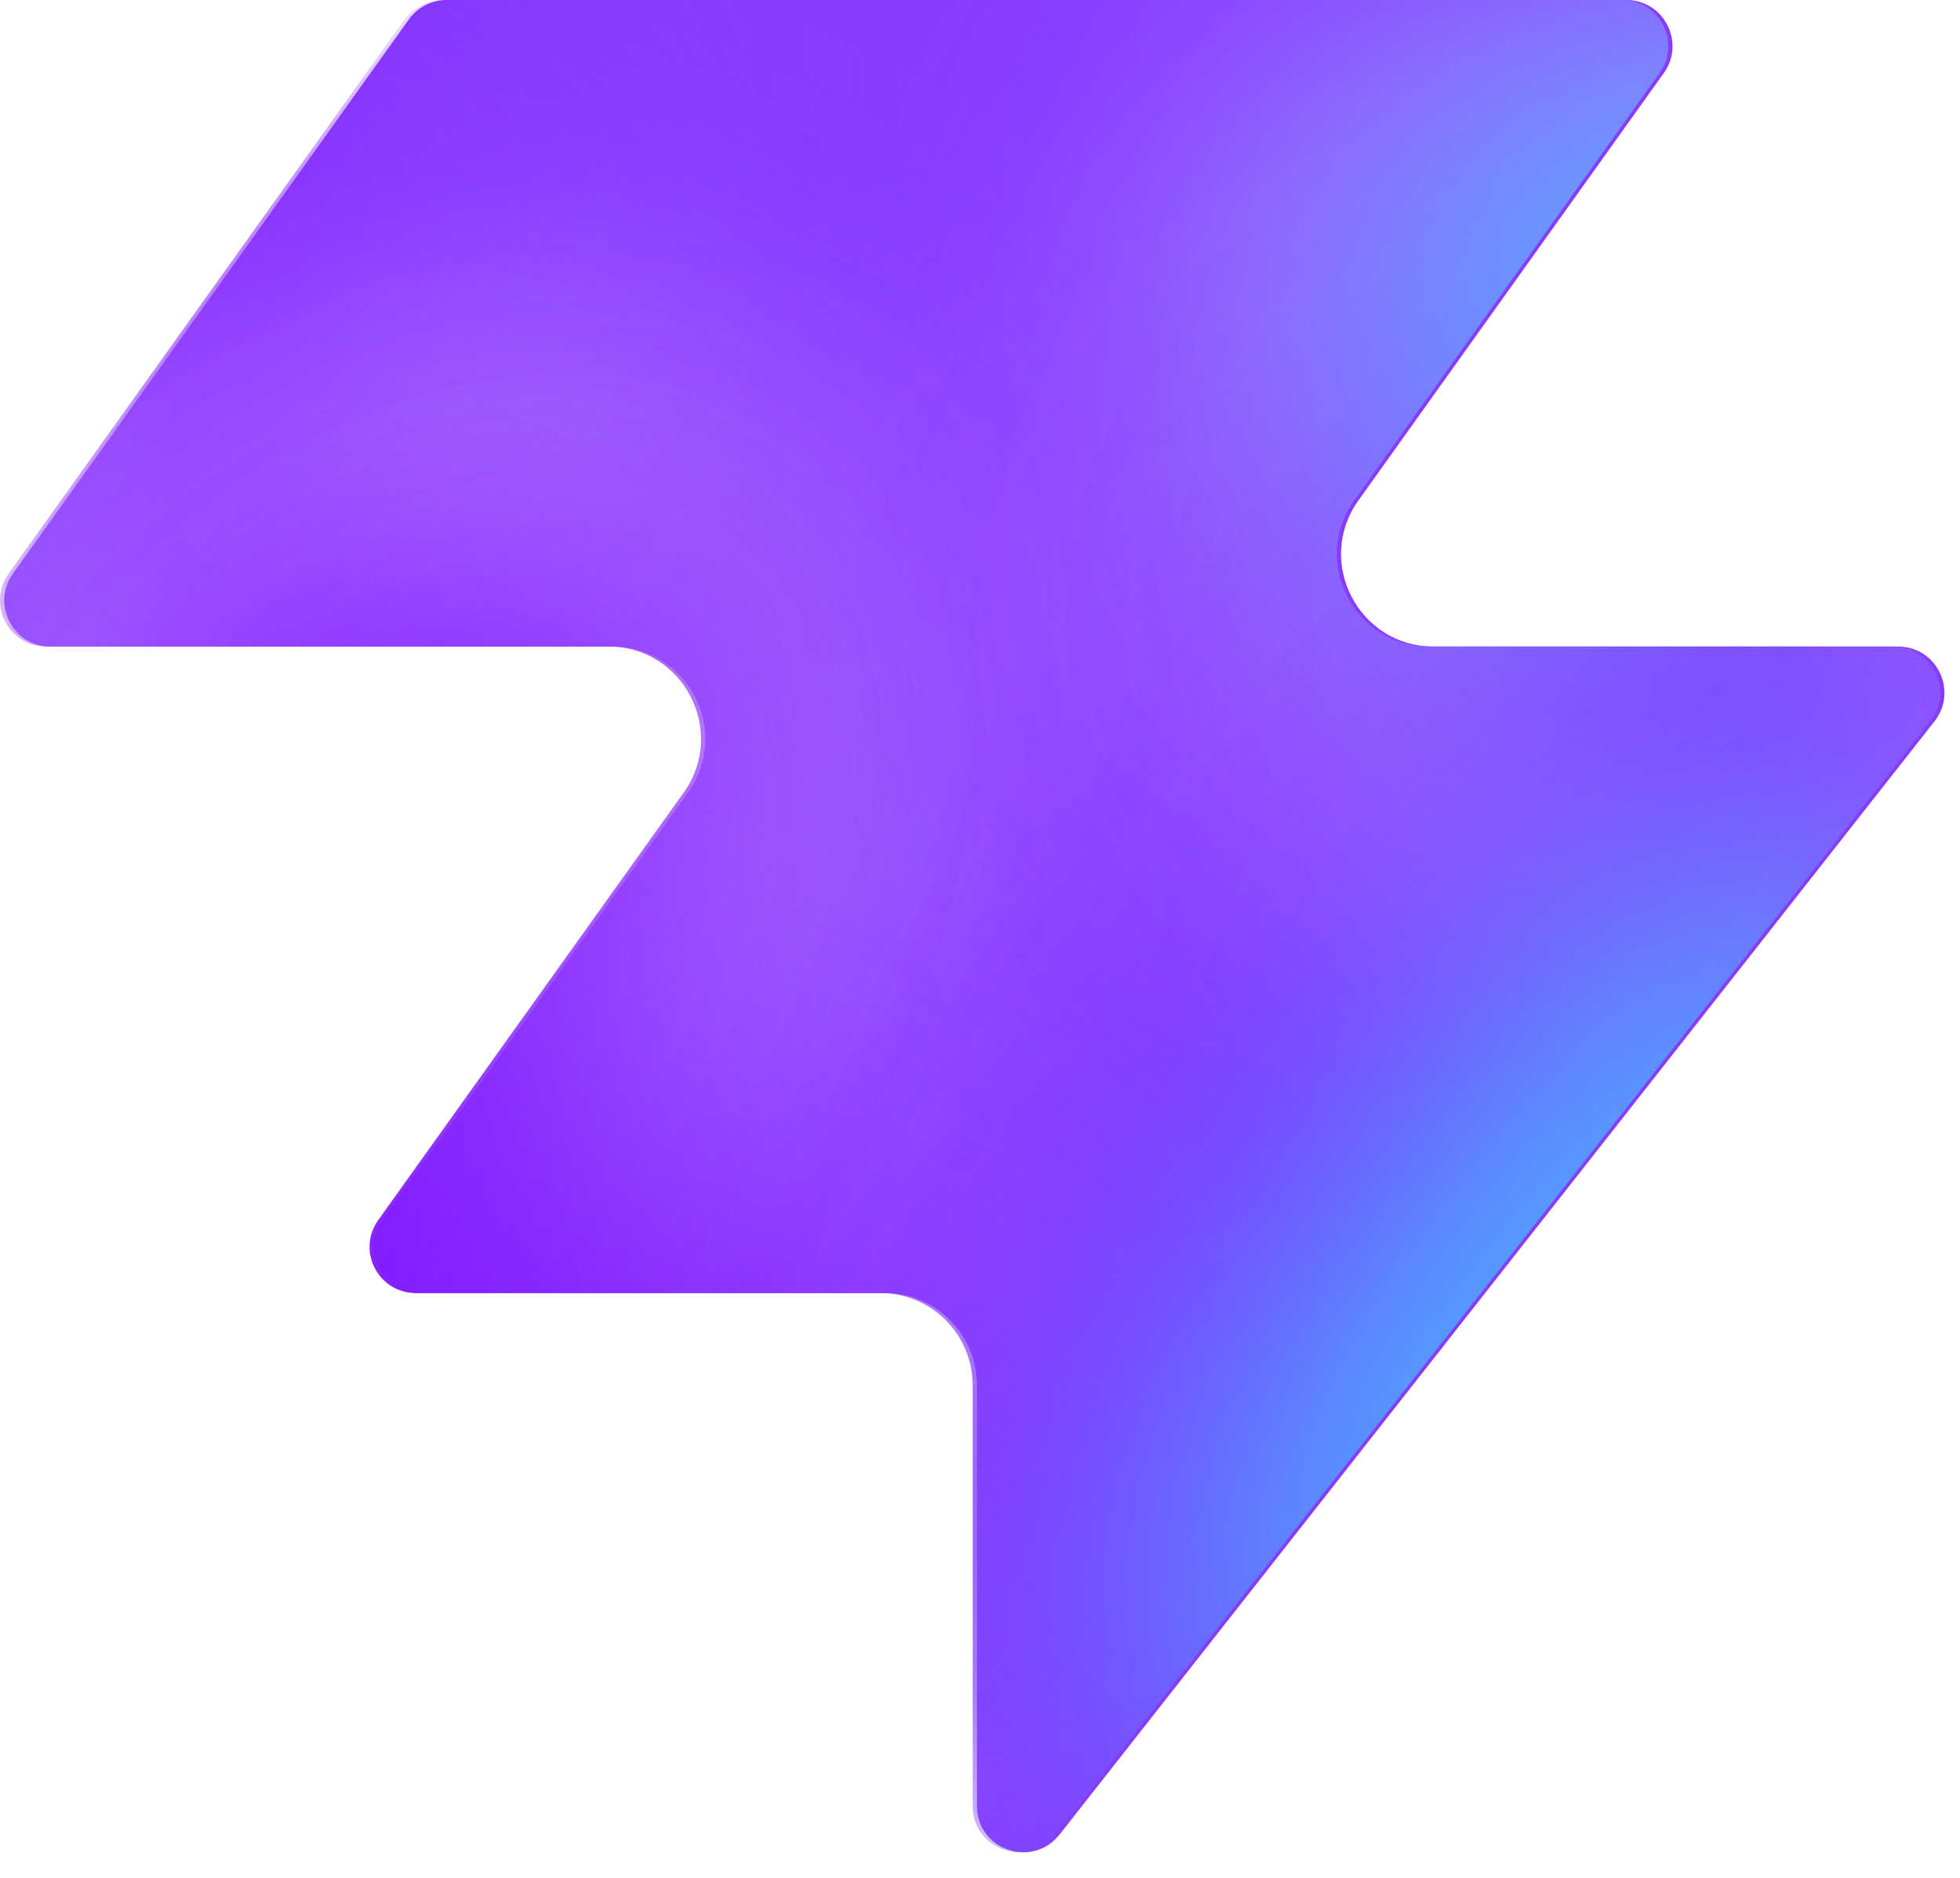
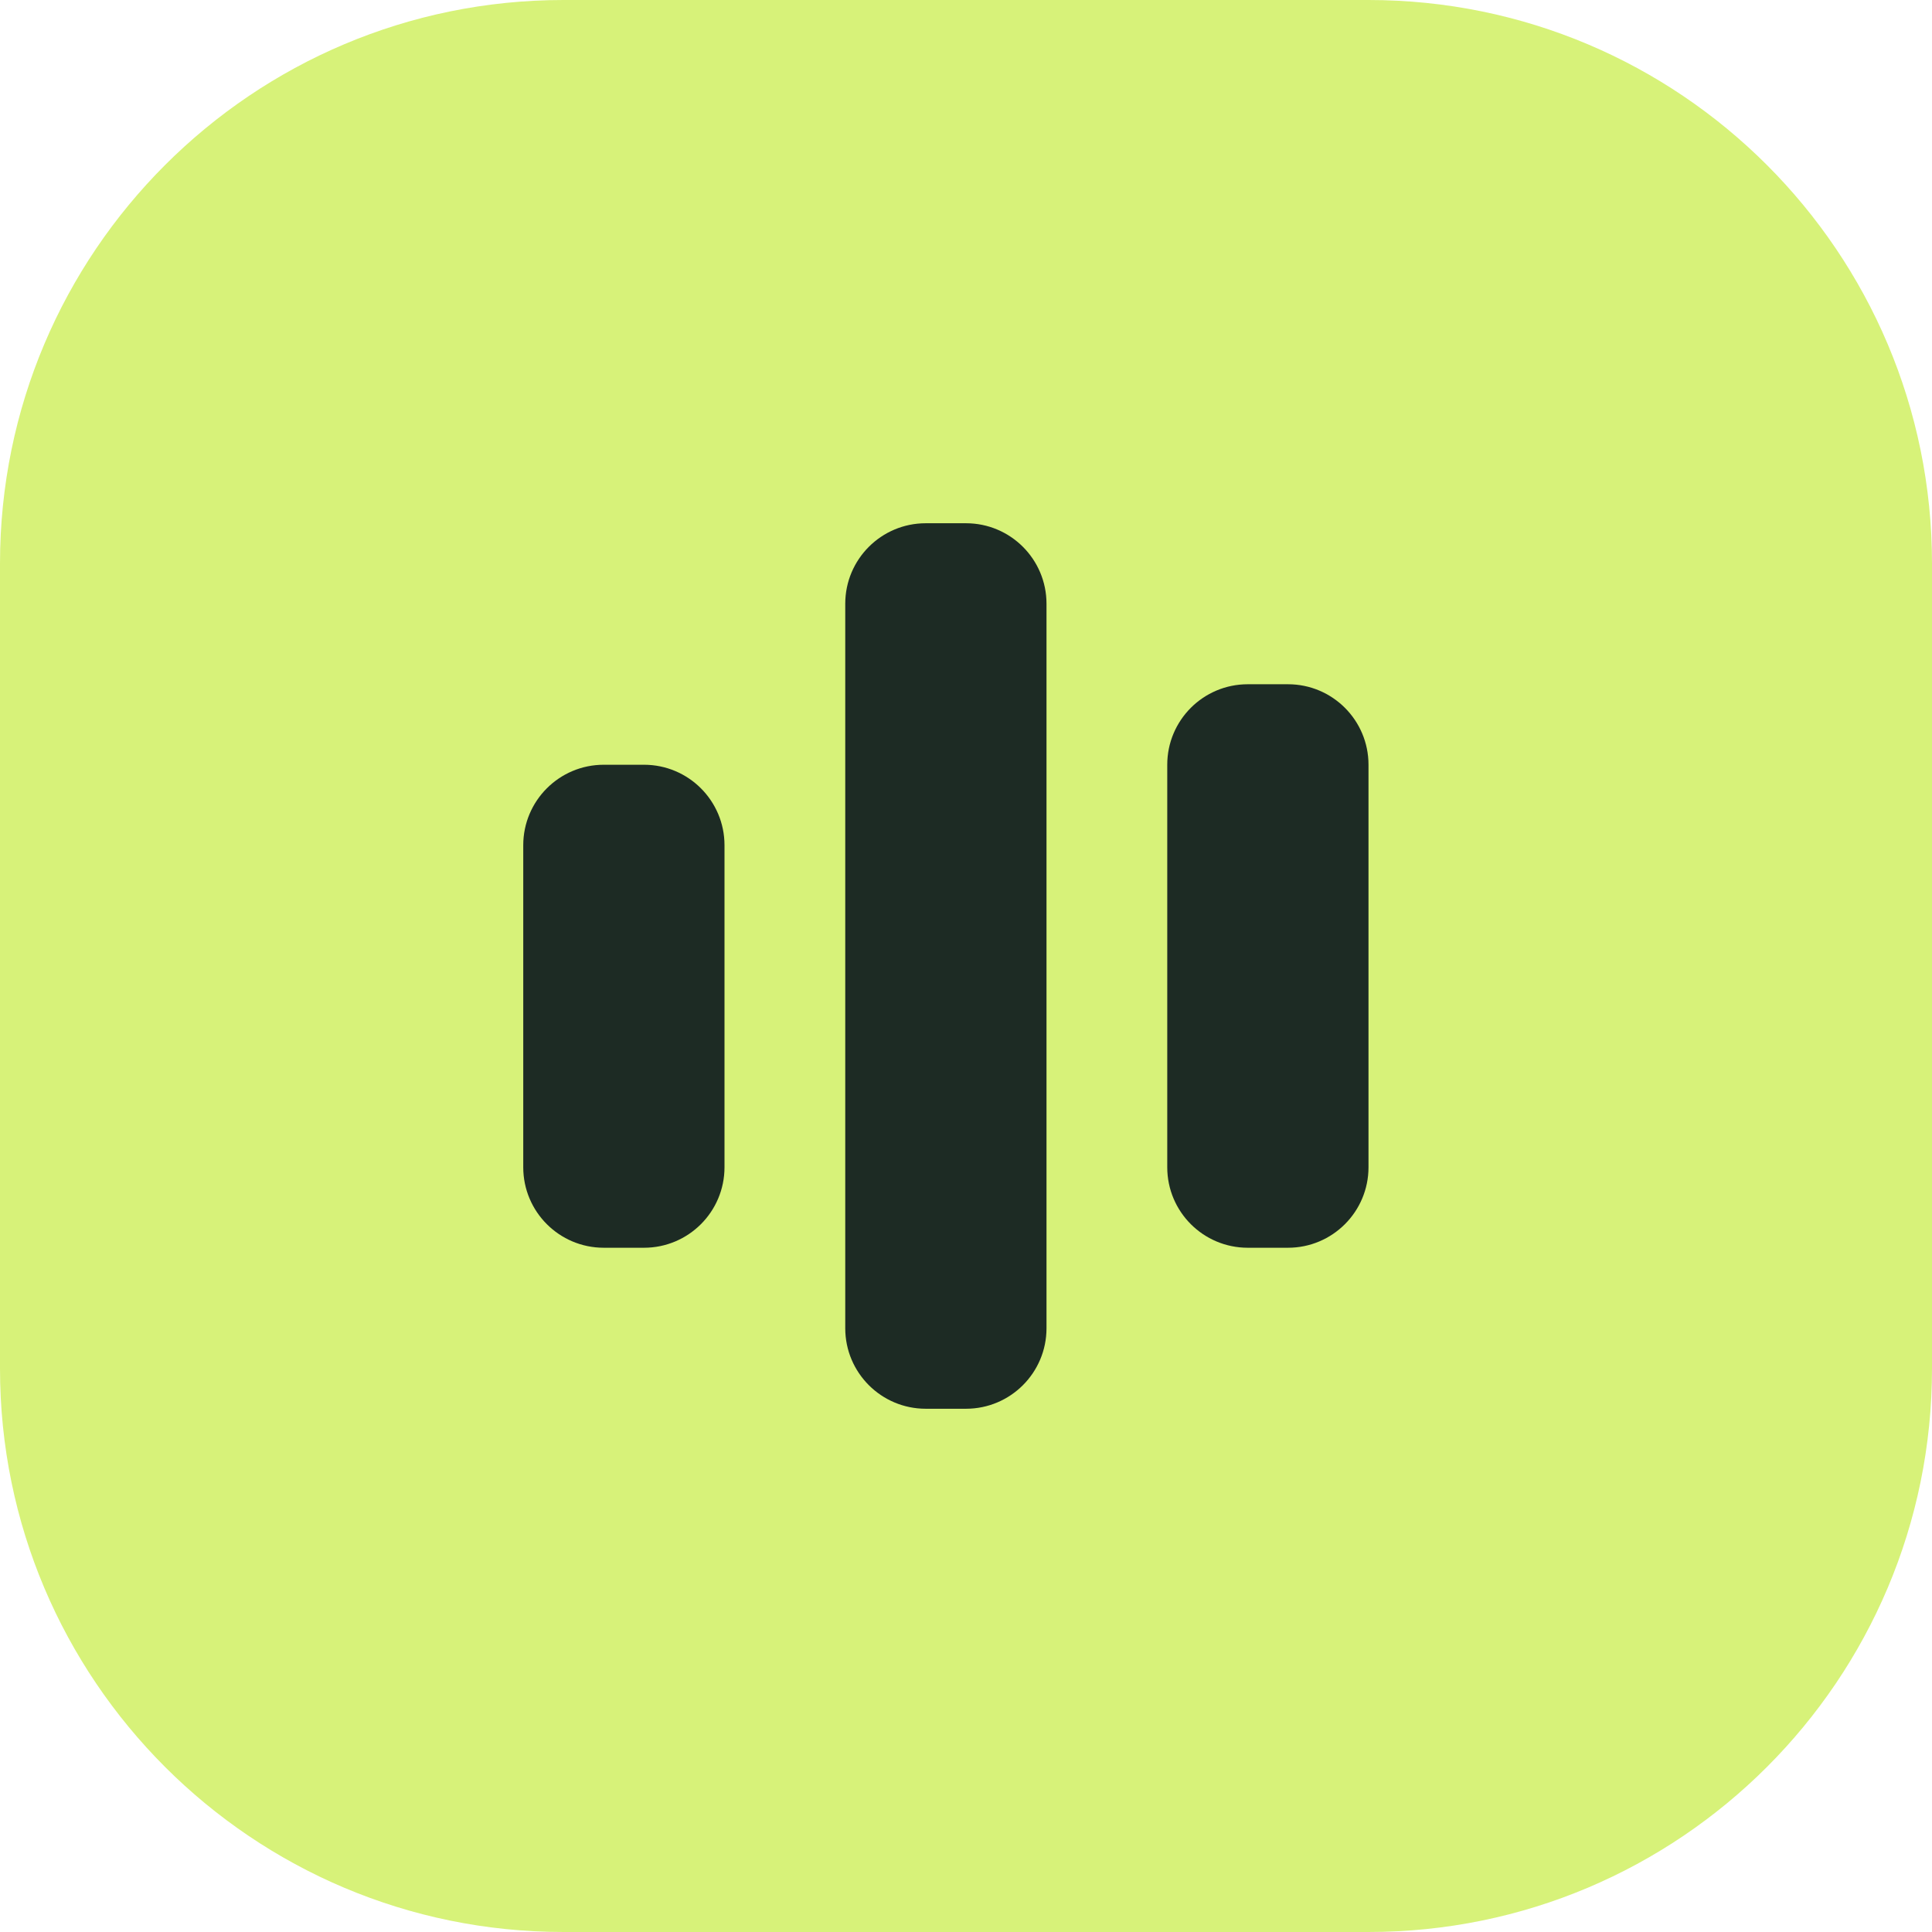
- <svg xmlns="http://www.w3.org/2000/svg" width="48" height="46" fill="none" viewBox="0 0 48 46">
-   <path fill="#863bff" d="M25.946 44.938c-.664.845-2.021.375-2.021-.698V33.937a2.26 2.26 0 0 0-2.262-2.262H10.287c-.92 0-1.456-1.04-.92-1.788l7.48-10.471c1.07-1.497 0-3.578-1.842-3.578H1.237c-.92 0-1.456-1.04-.92-1.788L10.013.474c.214-.297.556-.474.92-.474h28.894c.92 0 1.456 1.04.92 1.788l-7.48 10.471c-1.07 1.498 0 3.579 1.842 3.579h11.377c.943 0 1.473 1.088.89 1.83L25.947 44.94z" style="fill:#863bff;fill:color(display-p3 .525 .23 1);fill-opacity:1" />
-   <mask id="a" width="48" height="46" x="0" y="0" maskUnits="userSpaceOnUse" style="mask-type:alpha">
-     <path fill="#000" d="M25.842 44.938c-.664.844-2.021.375-2.021-.698V33.937a2.26 2.26 0 0 0-2.262-2.262H10.183c-.92 0-1.456-1.04-.92-1.788l7.48-10.471c1.07-1.498 0-3.579-1.842-3.579H1.133c-.92 0-1.456-1.04-.92-1.787L9.91.473c.214-.297.556-.474.92-.474h28.894c.92 0 1.456 1.04.92 1.788l-7.48 10.471c-1.07 1.498 0 3.578 1.842 3.578h11.377c.943 0 1.473 1.088.89 1.832L25.843 44.94z" style="fill:#000;fill-opacity:1" />
-   </mask>
-   <g mask="url(#a)">
-     <g filter="url(#b)">
-       <ellipse cx="5.508" cy="14.704" fill="#ede6ff" rx="5.508" ry="14.704" style="fill:#ede6ff;fill:color(display-p3 .927 .903 1);fill-opacity:1" transform="matrix(.00324 1 1 -.00324 -4.47 31.516)" />
-     </g>
-     <g filter="url(#c)">
-       <ellipse cx="10.399" cy="29.851" fill="#ede6ff" rx="10.399" ry="29.851" style="fill:#ede6ff;fill:color(display-p3 .927 .903 1);fill-opacity:1" transform="matrix(.00324 1 1 -.00324 -39.328 7.883)" />
-     </g>
-     <g filter="url(#d)">
-       <ellipse cx="5.508" cy="30.487" fill="#7e14ff" rx="5.508" ry="30.487" style="fill:#7e14ff;fill:color(display-p3 .492 .077 1);fill-opacity:1" transform="rotate(89.814 -25.913 -14.639)scale(1 -1)" />
-     </g>
-     <g filter="url(#e)">
-       <ellipse cx="5.508" cy="30.599" fill="#7e14ff" rx="5.508" ry="30.599" style="fill:#7e14ff;fill:color(display-p3 .492 .077 1);fill-opacity:1" transform="rotate(89.814 -32.644 -3.334)scale(1 -1)" />
-     </g>
-     <g filter="url(#f)">
-       <ellipse cx="5.508" cy="30.599" fill="#7e14ff" rx="5.508" ry="30.599" style="fill:#7e14ff;fill:color(display-p3 .492 .077 1);fill-opacity:1" transform="matrix(.00324 1 1 -.00324 -34.34 30.47)" />
-     </g>
-     <g filter="url(#g)">
-       <ellipse cx="14.072" cy="22.078" fill="#ede6ff" rx="14.072" ry="22.078" style="fill:#ede6ff;fill:color(display-p3 .927 .903 1);fill-opacity:1" transform="rotate(93.35 24.506 48.493)scale(-1 1)" />
-     </g>
-     <g filter="url(#h)">
-       <ellipse cx="3.47" cy="21.501" fill="#7e14ff" rx="3.47" ry="21.501" style="fill:#7e14ff;fill:color(display-p3 .492 .077 1);fill-opacity:1" transform="rotate(89.009 28.708 47.59)scale(-1 1)" />
-     </g>
-     <g filter="url(#i)">
-       <ellipse cx="3.47" cy="21.501" fill="#7e14ff" rx="3.47" ry="21.501" style="fill:#7e14ff;fill:color(display-p3 .492 .077 1);fill-opacity:1" transform="rotate(89.009 28.708 47.59)scale(-1 1)" />
-     </g>
-     <g filter="url(#j)">
-       <ellipse cx=".387" cy="8.972" fill="#7e14ff" rx="4.407" ry="29.108" style="fill:#7e14ff;fill:color(display-p3 .492 .077 1);fill-opacity:1" transform="rotate(39.51 .387 8.972)" />
-     </g>
-     <g filter="url(#k)">
-       <ellipse cx="47.523" cy="-6.092" fill="#7e14ff" rx="4.407" ry="29.108" style="fill:#7e14ff;fill:color(display-p3 .492 .077 1);fill-opacity:1" transform="rotate(37.892 47.523 -6.092)" />
-     </g>
-     <g filter="url(#l)">
-       <ellipse cx="41.412" cy="6.333" fill="#47bfff" rx="5.971" ry="9.665" style="fill:#47bfff;fill:color(display-p3 .28 .748 1);fill-opacity:1" transform="rotate(37.892 41.412 6.333)" />
-     </g>
-     <g filter="url(#m)">
-       <ellipse cx="-1.879" cy="38.332" fill="#7e14ff" rx="4.407" ry="29.108" style="fill:#7e14ff;fill:color(display-p3 .492 .077 1);fill-opacity:1" transform="rotate(37.892 -1.88 38.332)" />
-     </g>
-     <g filter="url(#n)">
-       <ellipse cx="-1.879" cy="38.332" fill="#7e14ff" rx="4.407" ry="29.108" style="fill:#7e14ff;fill:color(display-p3 .492 .077 1);fill-opacity:1" transform="rotate(37.892 -1.88 38.332)" />
-     </g>
-     <g filter="url(#o)">
-       <ellipse cx="35.651" cy="29.907" fill="#7e14ff" rx="4.407" ry="29.108" style="fill:#7e14ff;fill:color(display-p3 .492 .077 1);fill-opacity:1" transform="rotate(37.892 35.651 29.907)" />
-     </g>
-     <g filter="url(#p)">
-       <ellipse cx="38.418" cy="32.4" fill="#47bfff" rx="5.971" ry="15.297" style="fill:#47bfff;fill:color(display-p3 .28 .748 1);fill-opacity:1" transform="rotate(37.892 38.418 32.4)" />
-     </g>
+ <svg xmlns="http://www.w3.org/2000/svg" viewBox="0 0 48 48">
+   <rect width="48" height="48" rx="14" fill="#d7f279" />
+   <g fill="#1d2b24">
+     <rect x="13" y="19" width="5" height="12" rx="2" />
+     <rect x="21" y="13" width="5" height="22" rx="2" />
+     <rect x="29" y="17" width="5" height="14" rx="2" />
  </g>
-   <defs>
-     <filter id="b" width="60.045" height="41.654" x="-19.77" y="16.149" color-interpolation-filters="sRGB" filterUnits="userSpaceOnUse">
-       <feFlood flood-opacity="0" result="BackgroundImageFix" />
-       <feBlend in="SourceGraphic" in2="BackgroundImageFix" result="shape" />
-       <feGaussianBlur result="effect1_foregroundBlur_2002_17158" stdDeviation="7.659" />
-     </filter>
-     <filter id="c" width="90.34" height="51.437" x="-54.613" y="-7.533" color-interpolation-filters="sRGB" filterUnits="userSpaceOnUse">
-       <feFlood flood-opacity="0" result="BackgroundImageFix" />
-       <feBlend in="SourceGraphic" in2="BackgroundImageFix" result="shape" />
-       <feGaussianBlur result="effect1_foregroundBlur_2002_17158" stdDeviation="7.659" />
-     </filter>
-     <filter id="d" width="79.355" height="29.4" x="-49.64" y="2.03" color-interpolation-filters="sRGB" filterUnits="userSpaceOnUse">
-       <feFlood flood-opacity="0" result="BackgroundImageFix" />
-       <feBlend in="SourceGraphic" in2="BackgroundImageFix" result="shape" />
-       <feGaussianBlur result="effect1_foregroundBlur_2002_17158" stdDeviation="4.596" />
-     </filter>
-     <filter id="e" width="79.579" height="29.4" x="-45.045" y="20.029" color-interpolation-filters="sRGB" filterUnits="userSpaceOnUse">
-       <feFlood flood-opacity="0" result="BackgroundImageFix" />
-       <feBlend in="SourceGraphic" in2="BackgroundImageFix" result="shape" />
-       <feGaussianBlur result="effect1_foregroundBlur_2002_17158" stdDeviation="4.596" />
-     </filter>
-     <filter id="f" width="79.579" height="29.4" x="-43.513" y="21.178" color-interpolation-filters="sRGB" filterUnits="userSpaceOnUse">
-       <feFlood flood-opacity="0" result="BackgroundImageFix" />
-       <feBlend in="SourceGraphic" in2="BackgroundImageFix" result="shape" />
-       <feGaussianBlur result="effect1_foregroundBlur_2002_17158" stdDeviation="4.596" />
-     </filter>
-     <filter id="g" width="74.749" height="58.852" x="15.756" y="-17.901" color-interpolation-filters="sRGB" filterUnits="userSpaceOnUse">
-       <feFlood flood-opacity="0" result="BackgroundImageFix" />
-       <feBlend in="SourceGraphic" in2="BackgroundImageFix" result="shape" />
-       <feGaussianBlur result="effect1_foregroundBlur_2002_17158" stdDeviation="7.659" />
-     </filter>
-     <filter id="h" width="61.377" height="25.362" x="23.548" y="2.284" color-interpolation-filters="sRGB" filterUnits="userSpaceOnUse">
-       <feFlood flood-opacity="0" result="BackgroundImageFix" />
-       <feBlend in="SourceGraphic" in2="BackgroundImageFix" result="shape" />
-       <feGaussianBlur result="effect1_foregroundBlur_2002_17158" stdDeviation="4.596" />
-     </filter>
-     <filter id="i" width="61.377" height="25.362" x="23.548" y="2.284" color-interpolation-filters="sRGB" filterUnits="userSpaceOnUse">
-       <feFlood flood-opacity="0" result="BackgroundImageFix" />
-       <feBlend in="SourceGraphic" in2="BackgroundImageFix" result="shape" />
-       <feGaussianBlur result="effect1_foregroundBlur_2002_17158" stdDeviation="4.596" />
-     </filter>
-     <filter id="j" width="56.045" height="63.649" x="-27.636" y="-22.853" color-interpolation-filters="sRGB" filterUnits="userSpaceOnUse">
-       <feFlood flood-opacity="0" result="BackgroundImageFix" />
-       <feBlend in="SourceGraphic" in2="BackgroundImageFix" result="shape" />
-       <feGaussianBlur result="effect1_foregroundBlur_2002_17158" stdDeviation="4.596" />
-     </filter>
-     <filter id="k" width="54.814" height="64.646" x="20.116" y="-38.415" color-interpolation-filters="sRGB" filterUnits="userSpaceOnUse">
-       <feFlood flood-opacity="0" result="BackgroundImageFix" />
-       <feBlend in="SourceGraphic" in2="BackgroundImageFix" result="shape" />
-       <feGaussianBlur result="effect1_foregroundBlur_2002_17158" stdDeviation="4.596" />
-     </filter>
-     <filter id="l" width="33.541" height="35.313" x="24.641" y="-11.323" color-interpolation-filters="sRGB" filterUnits="userSpaceOnUse">
-       <feFlood flood-opacity="0" result="BackgroundImageFix" />
-       <feBlend in="SourceGraphic" in2="BackgroundImageFix" result="shape" />
-       <feGaussianBlur result="effect1_foregroundBlur_2002_17158" stdDeviation="4.596" />
-     </filter>
-     <filter id="m" width="54.814" height="64.646" x="-29.286" y="6.009" color-interpolation-filters="sRGB" filterUnits="userSpaceOnUse">
-       <feFlood flood-opacity="0" result="BackgroundImageFix" />
-       <feBlend in="SourceGraphic" in2="BackgroundImageFix" result="shape" />
-       <feGaussianBlur result="effect1_foregroundBlur_2002_17158" stdDeviation="4.596" />
-     </filter>
-     <filter id="n" width="54.814" height="64.646" x="-29.286" y="6.009" color-interpolation-filters="sRGB" filterUnits="userSpaceOnUse">
-       <feFlood flood-opacity="0" result="BackgroundImageFix" />
-       <feBlend in="SourceGraphic" in2="BackgroundImageFix" result="shape" />
-       <feGaussianBlur result="effect1_foregroundBlur_2002_17158" stdDeviation="4.596" />
-     </filter>
-     <filter id="o" width="54.814" height="64.646" x="8.244" y="-2.416" color-interpolation-filters="sRGB" filterUnits="userSpaceOnUse">
-       <feFlood flood-opacity="0" result="BackgroundImageFix" />
-       <feBlend in="SourceGraphic" in2="BackgroundImageFix" result="shape" />
-       <feGaussianBlur result="effect1_foregroundBlur_2002_17158" stdDeviation="4.596" />
-     </filter>
-     <filter id="p" width="39.409" height="43.623" x="18.713" y="10.588" color-interpolation-filters="sRGB" filterUnits="userSpaceOnUse">
-       <feFlood flood-opacity="0" result="BackgroundImageFix" />
-       <feBlend in="SourceGraphic" in2="BackgroundImageFix" result="shape" />
-       <feGaussianBlur result="effect1_foregroundBlur_2002_17158" stdDeviation="4.596" />
-     </filter>
-   </defs>
</svg>
